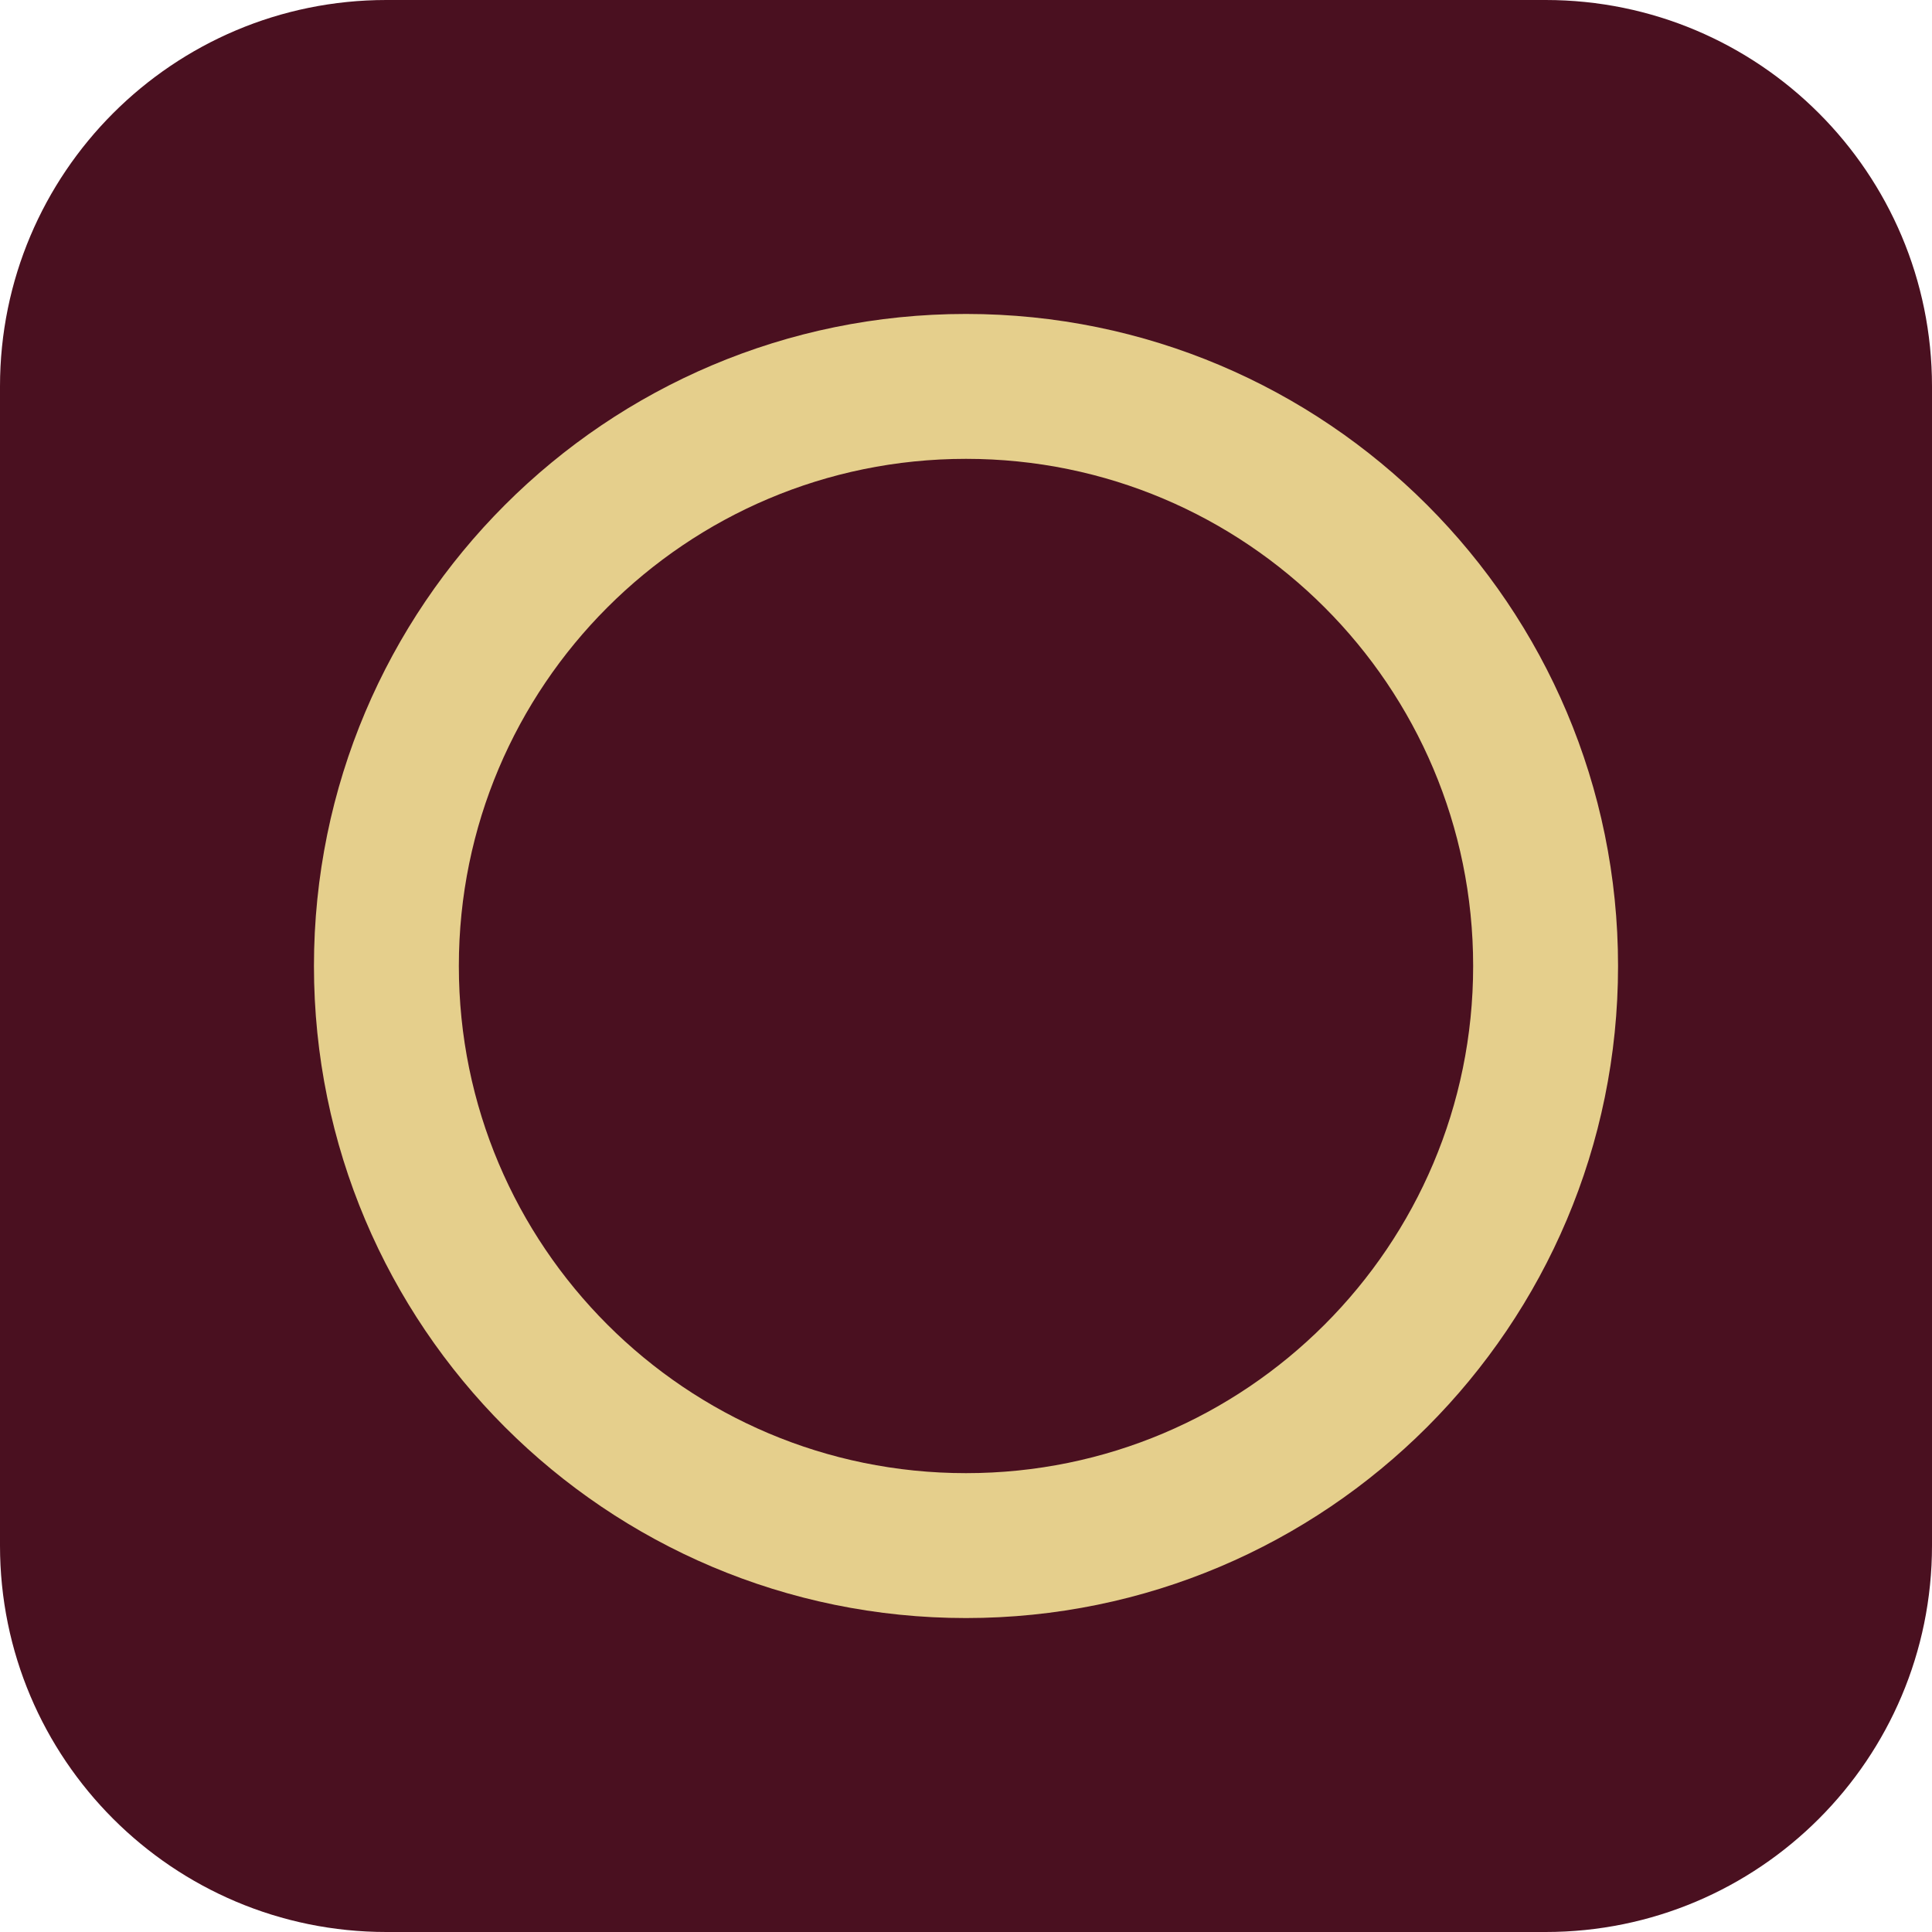
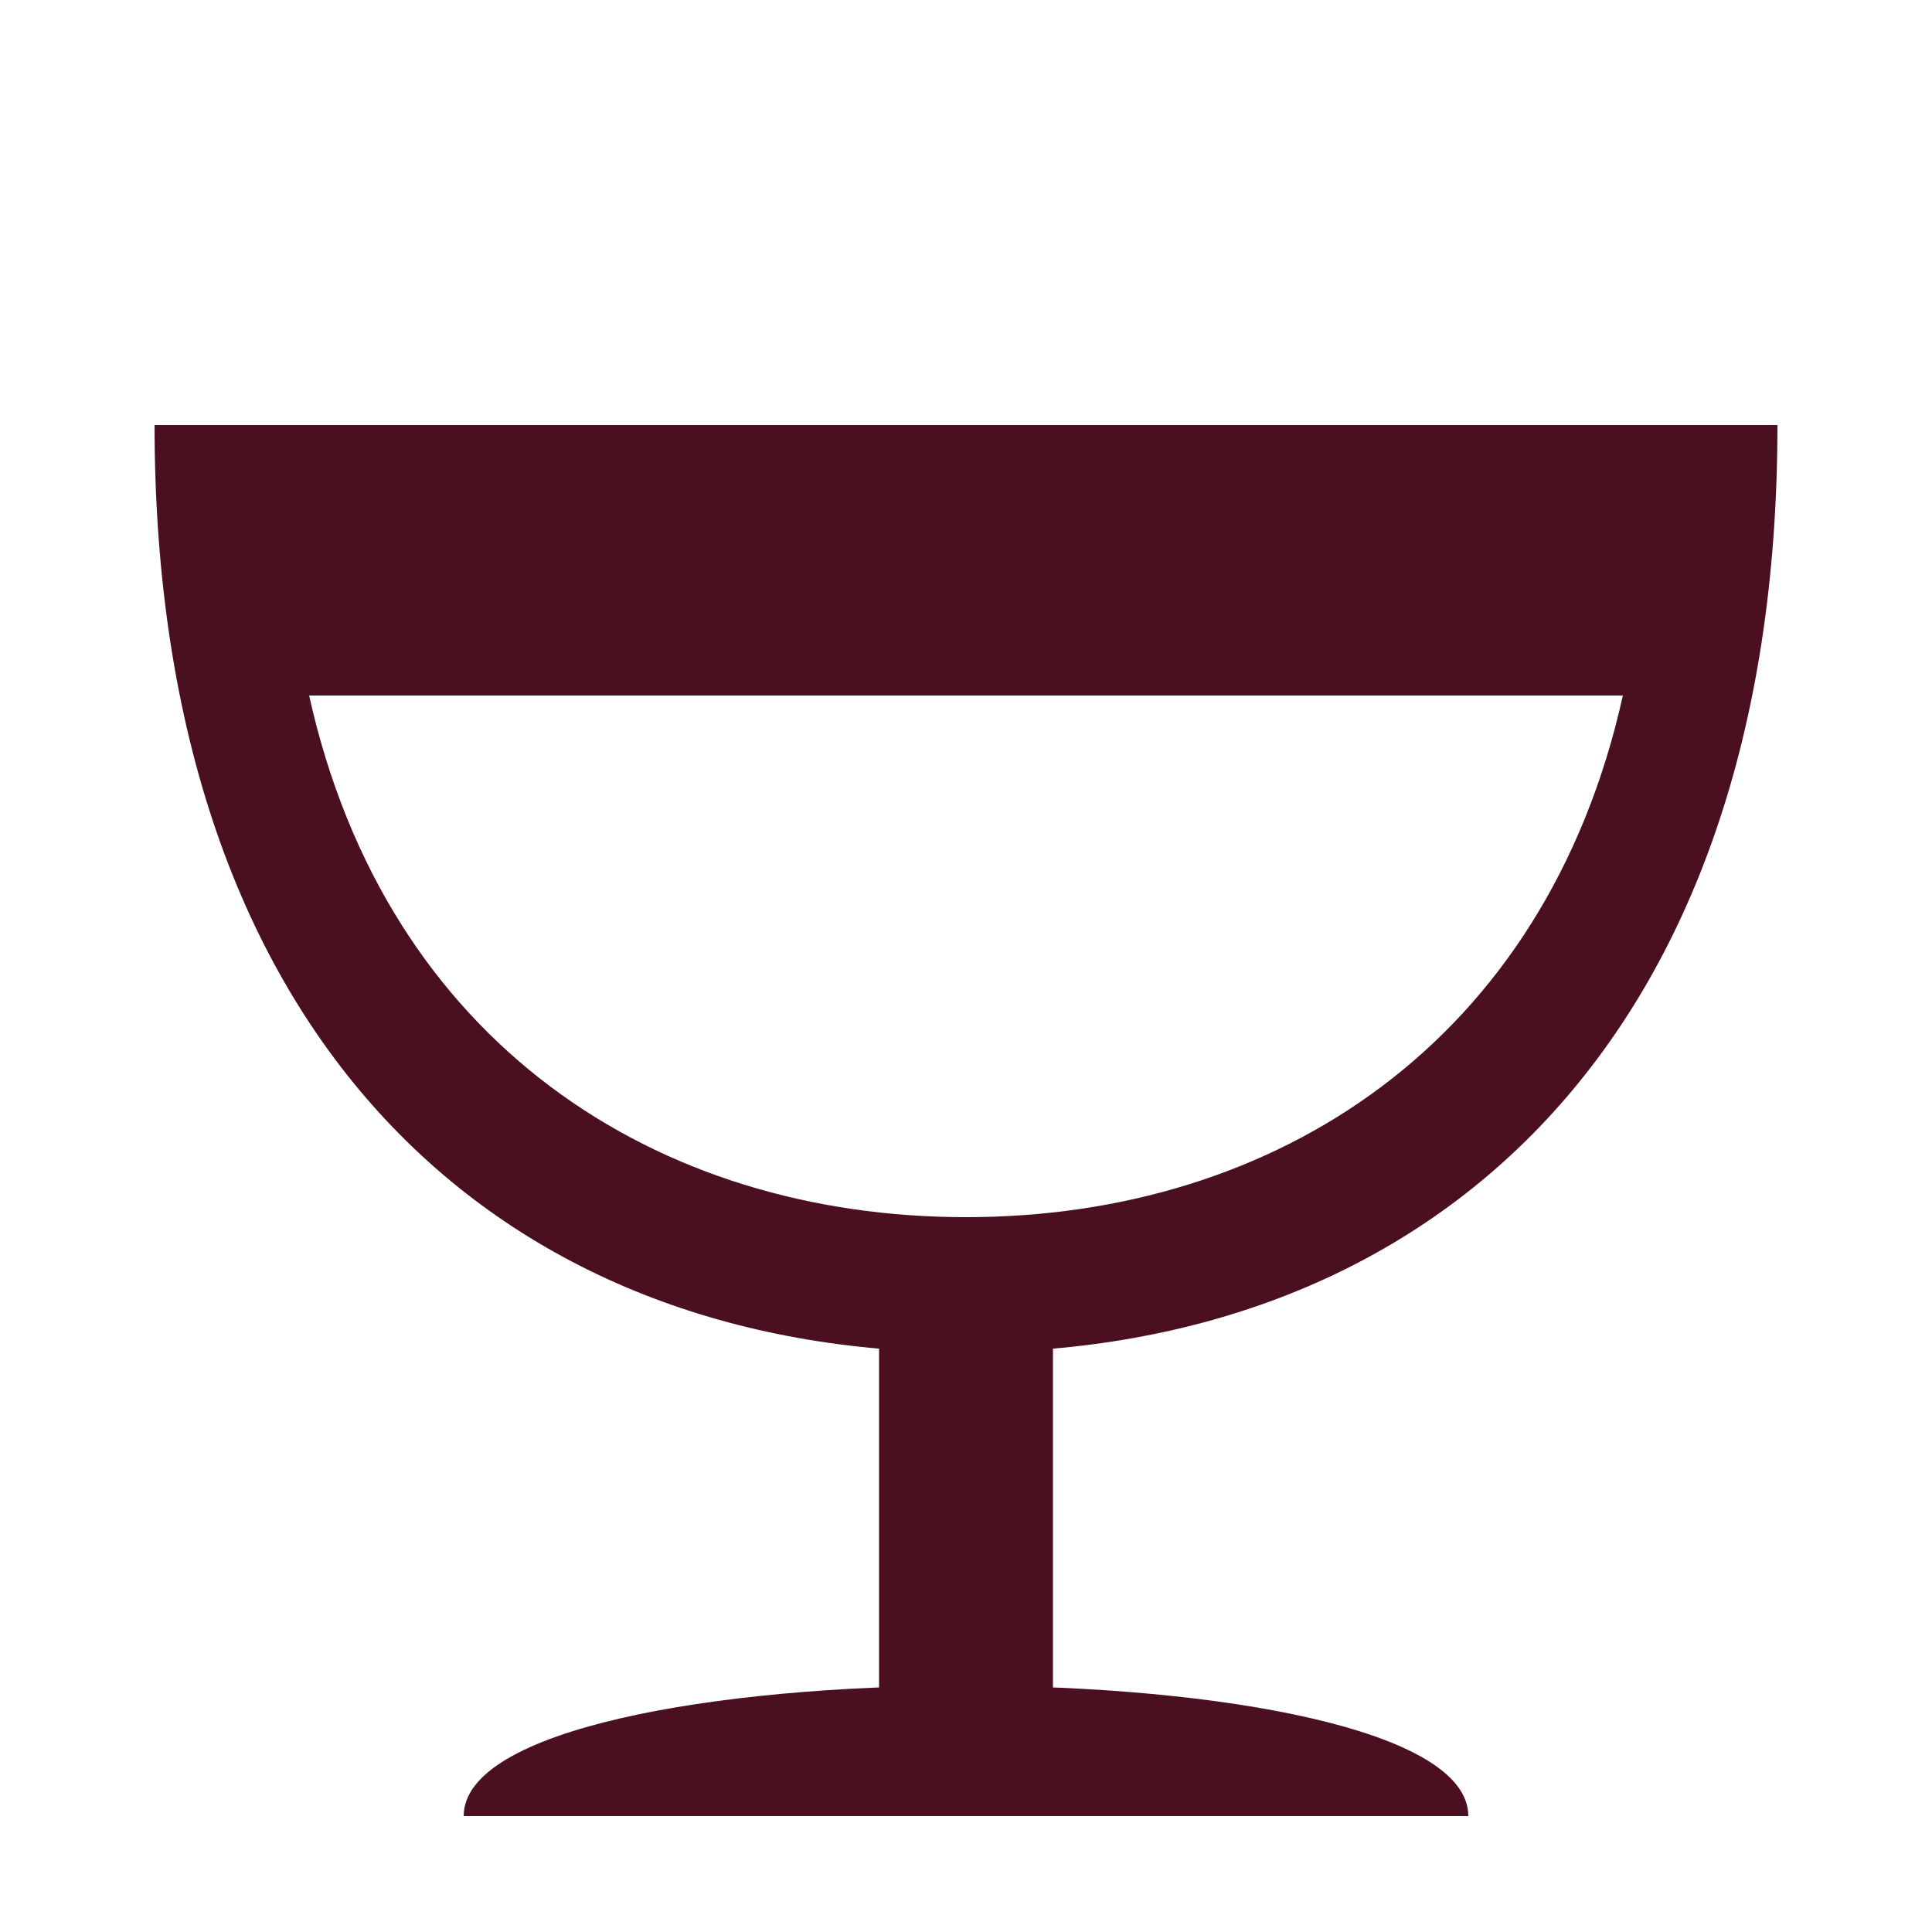
- <svg xmlns="http://www.w3.org/2000/svg" viewBox="0 0 40 40">
-   <rect width="40" height="40" rx="8" fill="#4a1020" />
-   <circle cx="20" cy="20" r="12" fill="none" stroke="#e5cf8c" stroke-width="3" />
+ <svg xmlns="http://www.w3.org/2000/svg" viewBox="0 0 100 100">
+   <g fill="#4a1020">
+     <path d="M8 22 H92 C92 54 74 70 50 70 C26 70 8 54 8 22 Z M16 36 C20 54 34 63 50 63 C66 63 80 54 84 36 Z" fill-rule="evenodd" />
+     <rect x="45.5" y="68" width="9" height="20" />
+     <path d="M24 94 C24 85 76 85 76 94 Z" />
+   </g>
</svg>
